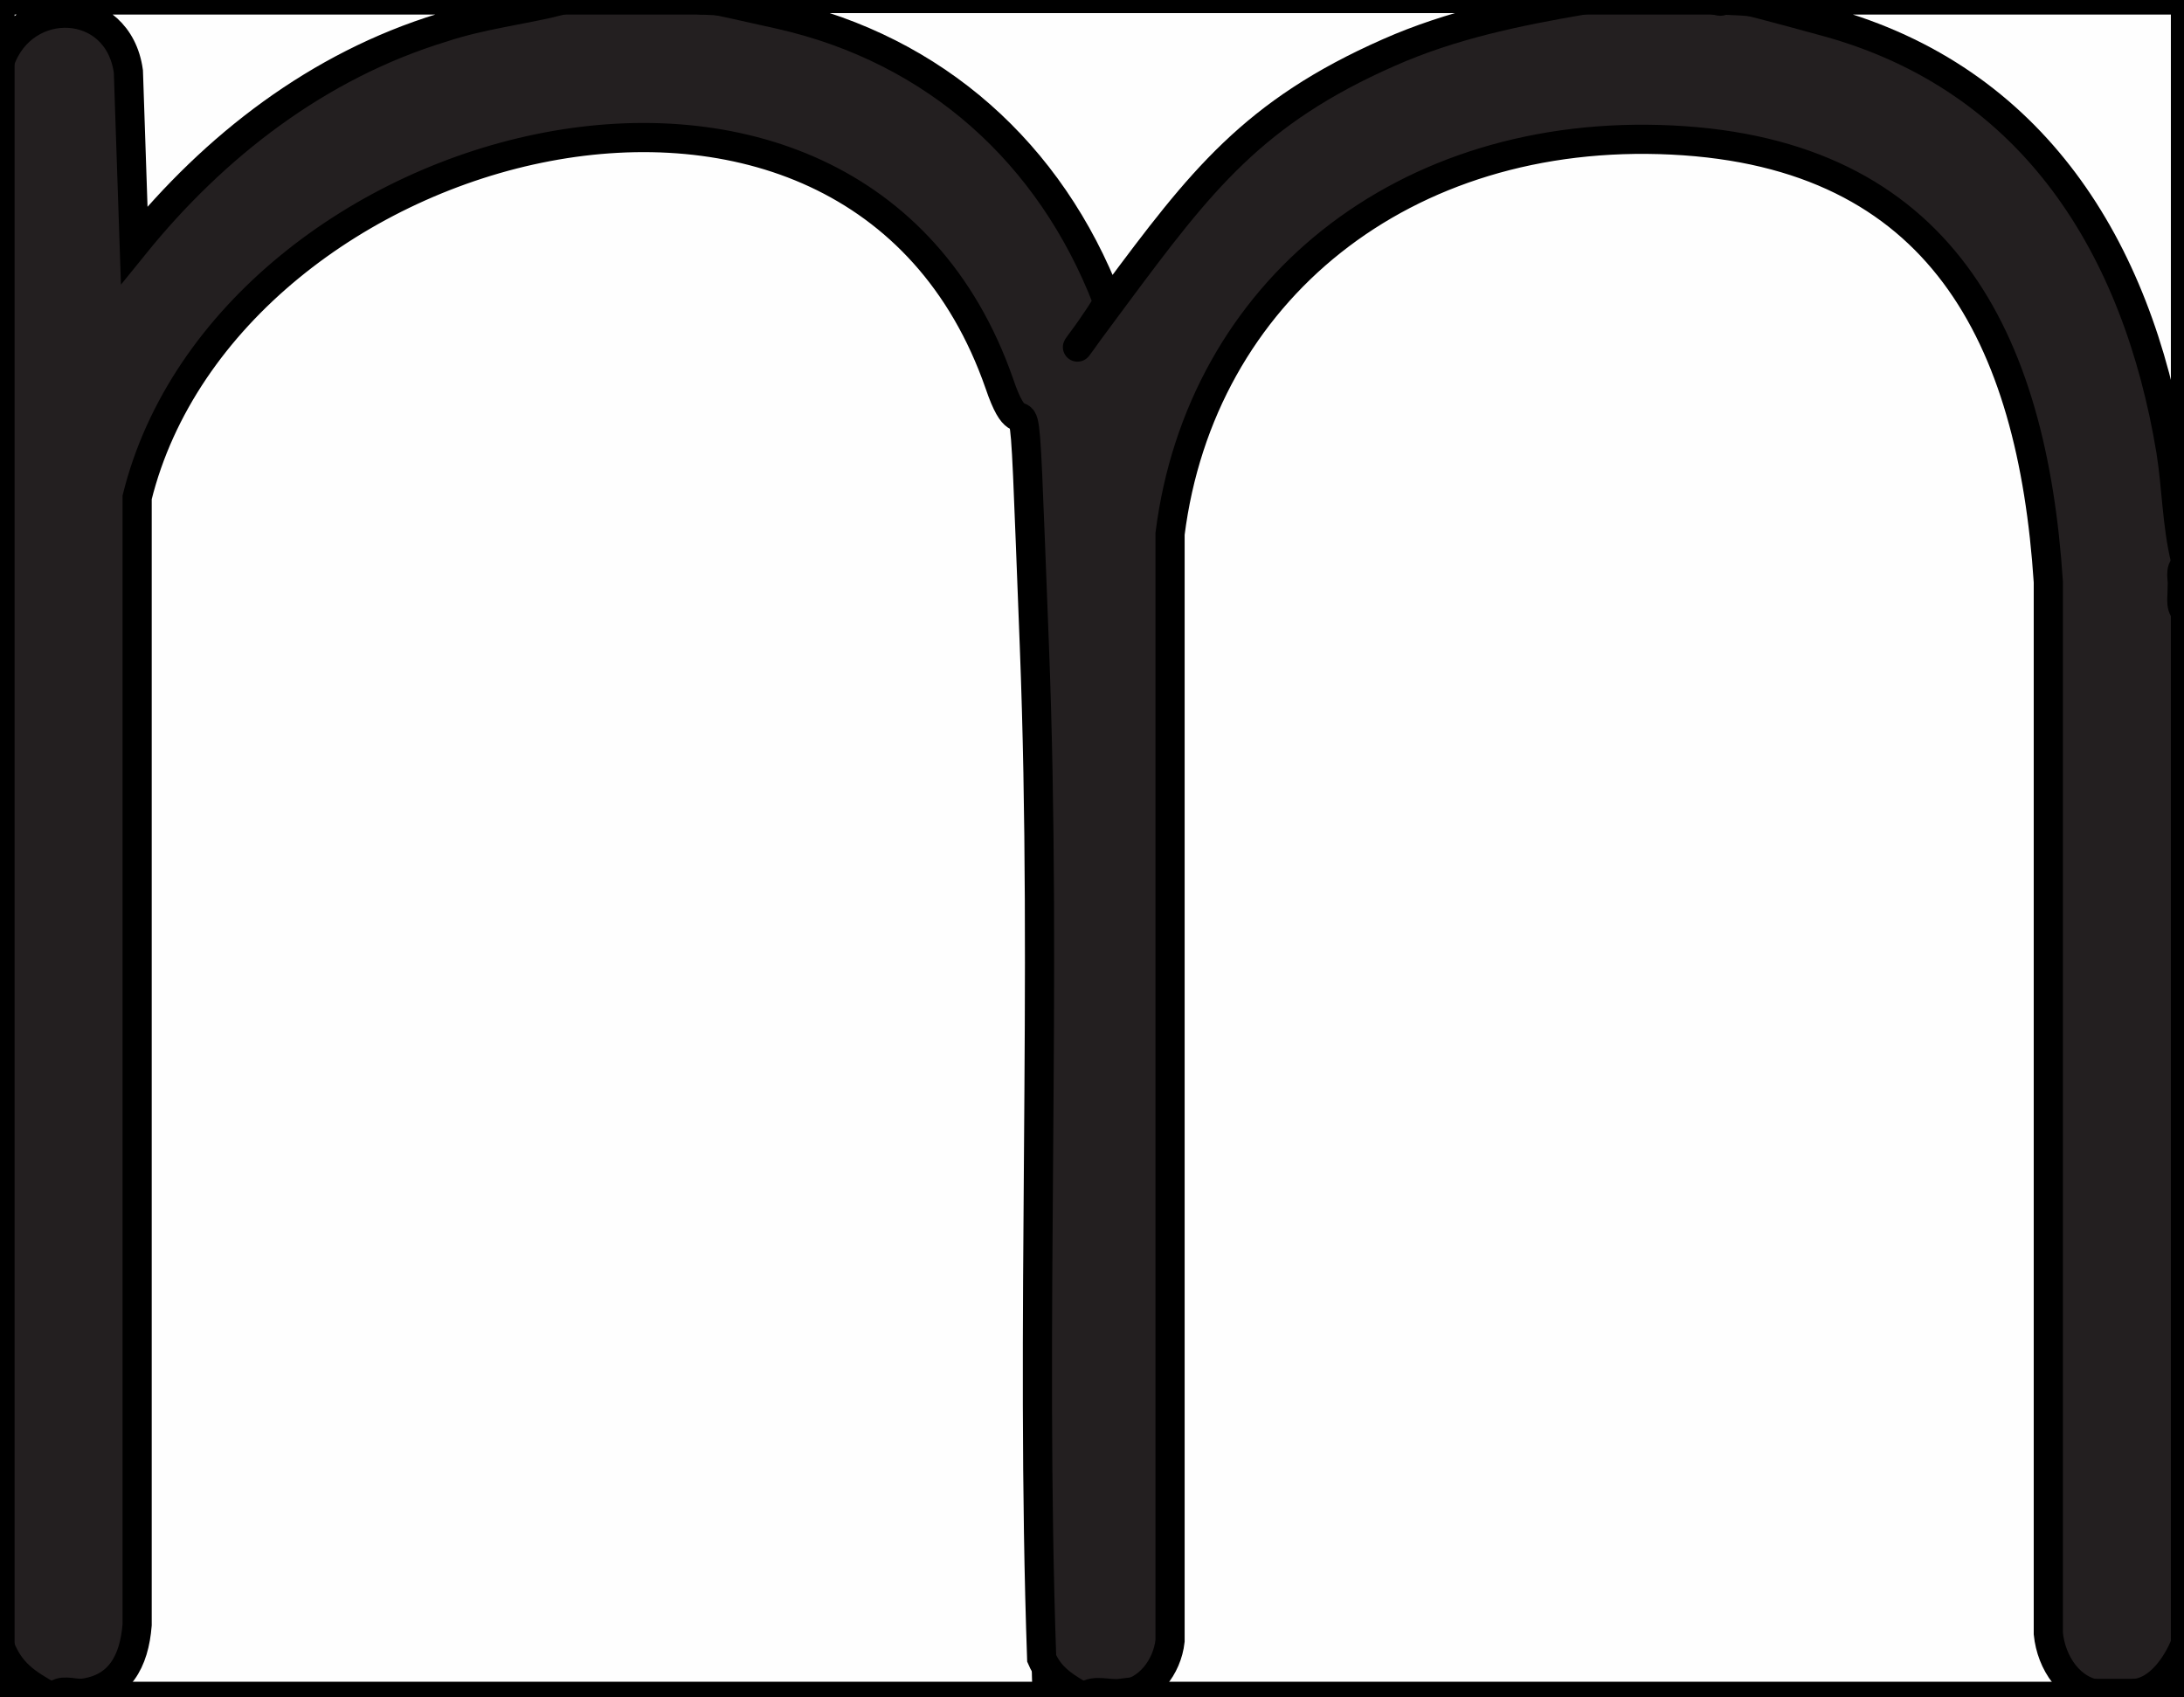
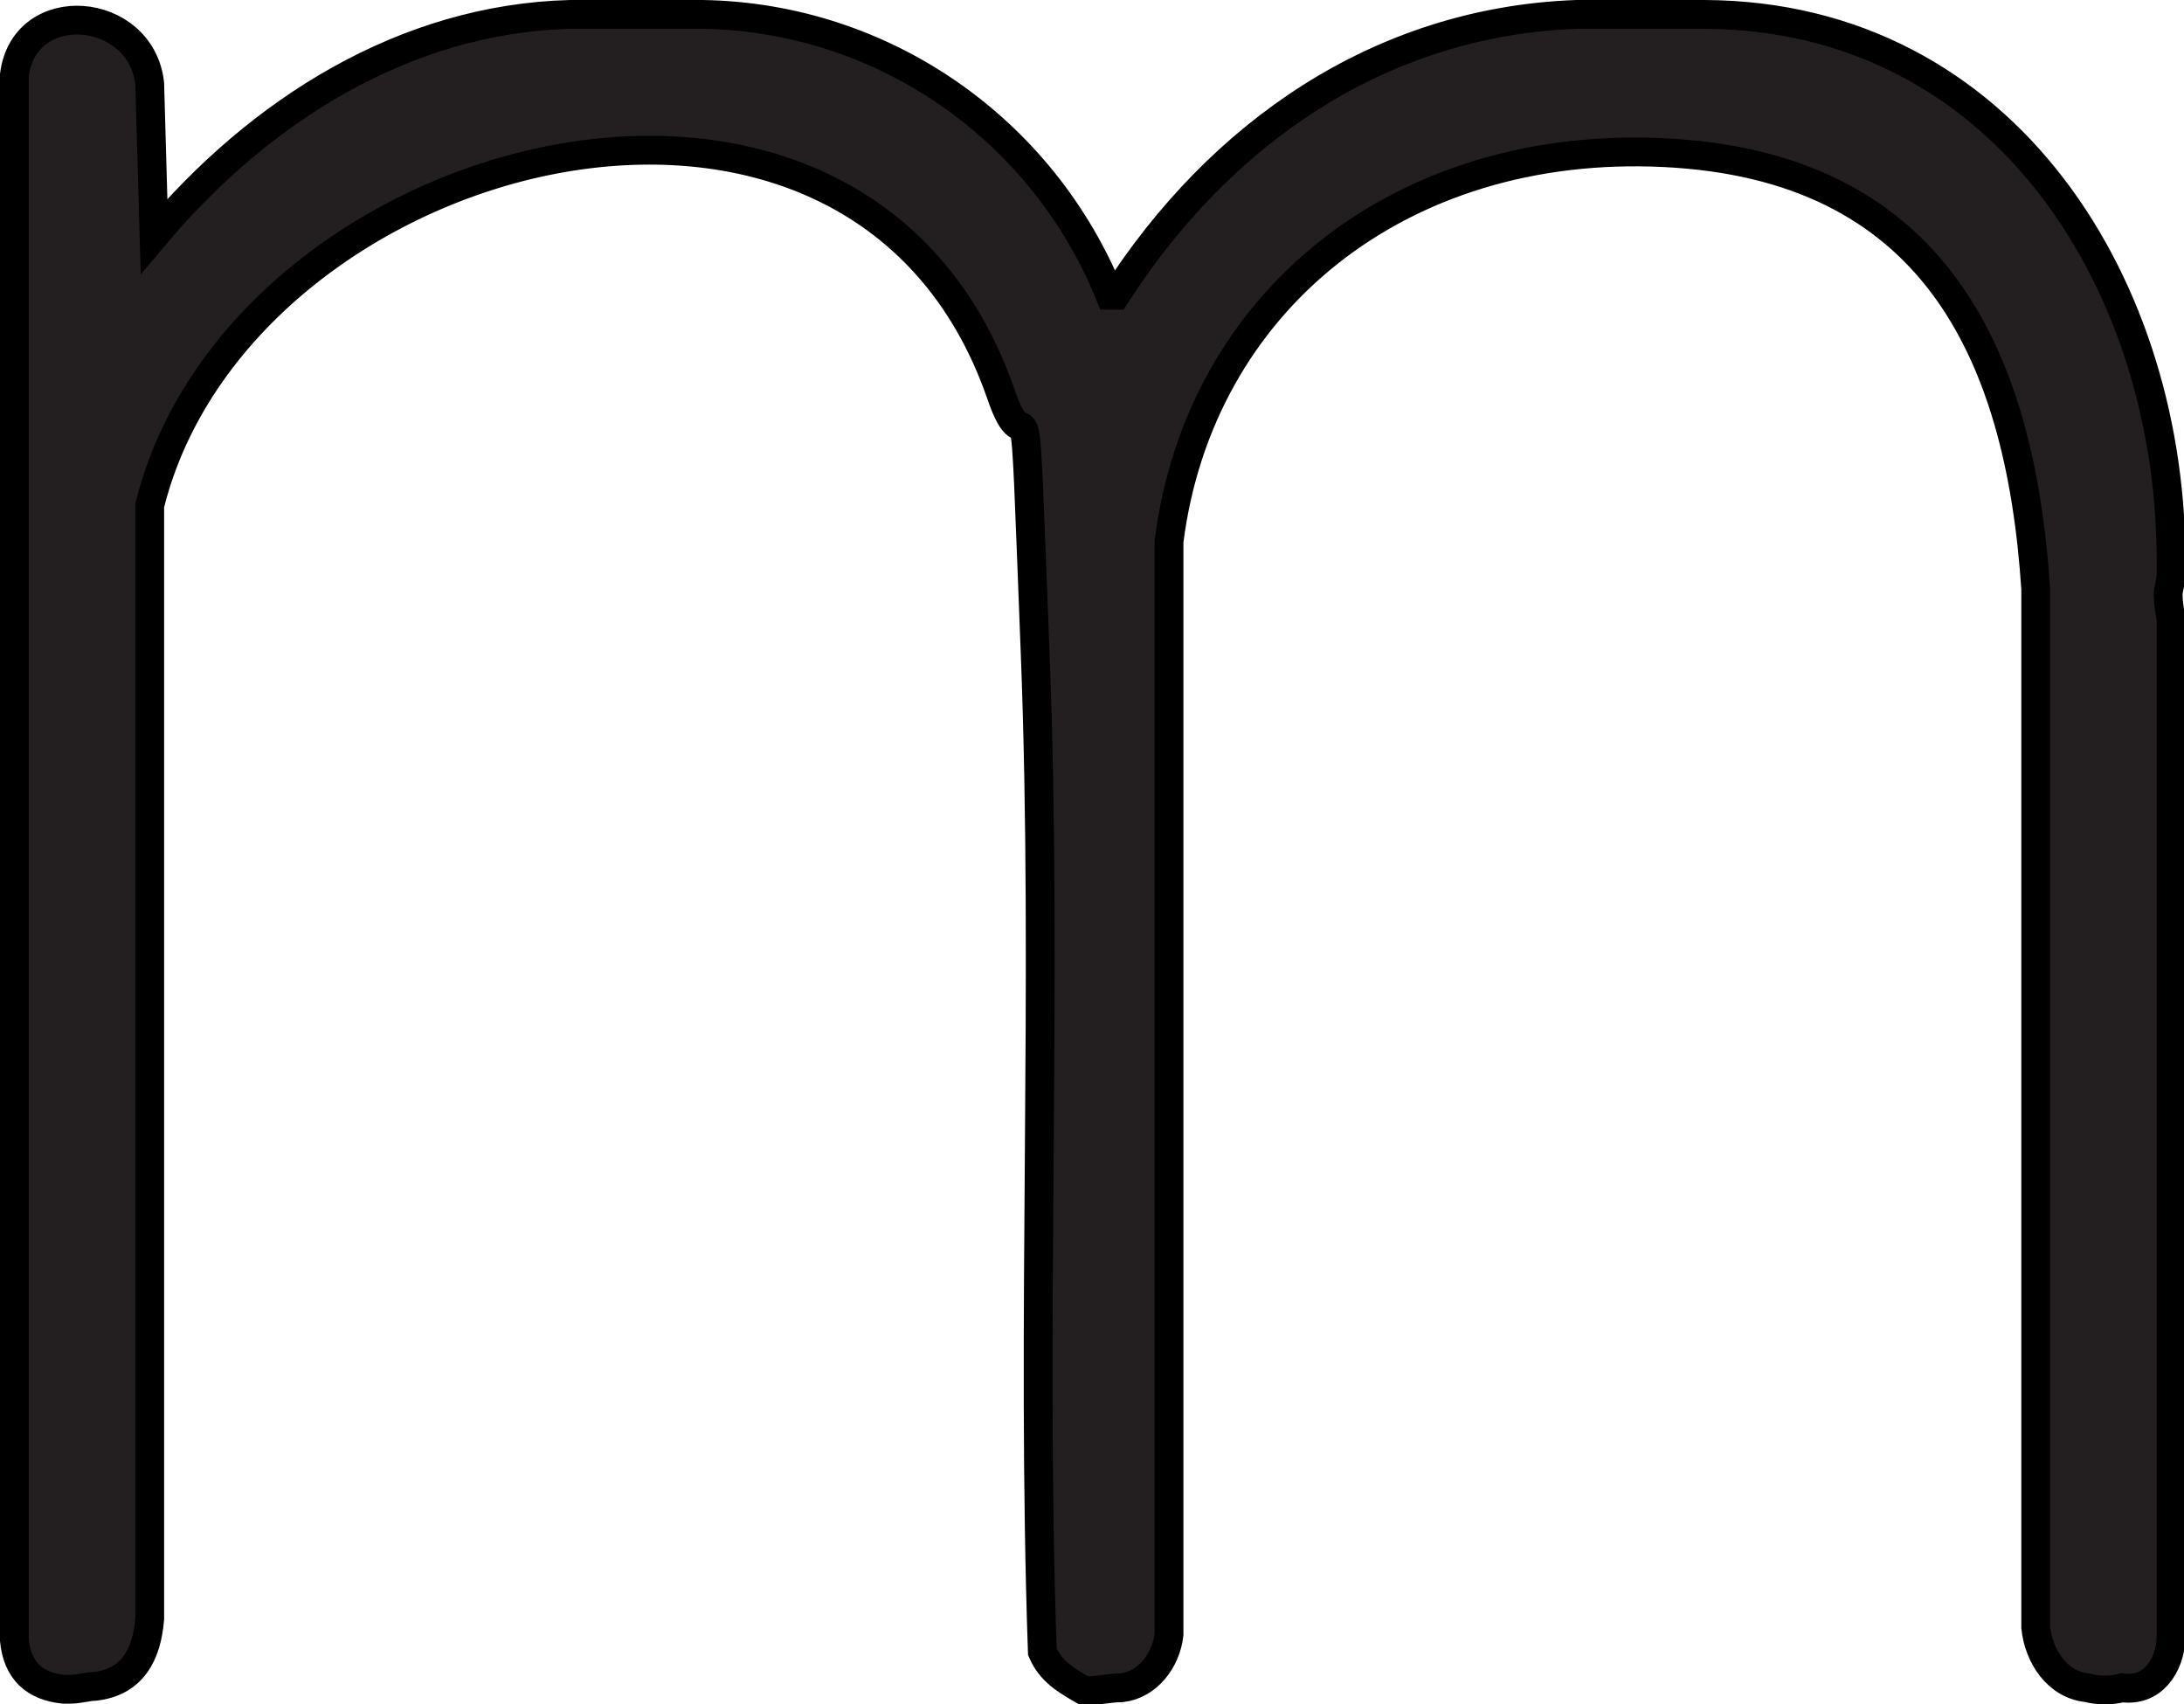
- <svg xmlns="http://www.w3.org/2000/svg" id="Layer_2" version="1.1" viewBox="0 0 149.7 116.3">
+ <svg xmlns="http://www.w3.org/2000/svg" id="Layer_2" version="1.1" viewBox="-1 -1 151.7 118.3">
  <defs>
    <style>
-       .st0 {
-         fill: #6b6869;
-       }
- 
-       .st0, .st1, .st2, .st3, .st4, .st5, .st6, .st7, .st8 {
+       .st8 {
+         fill: #231f20;
        stroke: #000;
        stroke-miterlimit: 10;
        stroke-width: 2px;
      }
- 
-       .st1 {
-         fill: #5c595a;
-       }
- 
-       .st2 {
-         fill: #fefefe;
-       }
- 
-       .st3 {
-         fill: #6f6c6d;
-       }
- 
-       .st4 {
-         fill: #fafafa;
-       }
- 
-       .st5 {
-         fill: #f9f9f9;
-       }
- 
-       .st6 {
-         fill: #908e8f;
-       }
- 
-       .st7 {
-         fill: #585556;
-       }
- 
-       .st8 {
-         fill: #231f20;
-       }
    </style>
  </defs>
-   <path class="st2" d="M74.2,116.3H5.5c-.2,0-.2-.1,0-.2l.3-.5c2.1-.3,3-2.2,3.1-4.2V34.4C12.9,15.4,39.7,3,56.9,11.8s13.8,16.7,14.2,27.9.5,15.8.5,23.7c-.1,16.7-.2,33.4.1,50s1.8,2,2.4,2.2v.6Z" />
-   <path class="st2" d="M144,116.1c.2,0,.2.1,0,.2h-67.2c-.2,0-.2-.1,0-.2l.2-.5c1.5-.4,2.5-1.8,2.7-3.2V36.4c2.7-19.8,23.6-31.4,42.3-26.3,13.7,3.8,18.2,16.7,18.9,29.7v72c.1,1.7,1.1,3.3,2.9,3.7l.3.5Z" />
  <path class="st8" d="M47.8,0c12.5.2,23.6,7.9,28.3,19.5h.4C83.7,8.3,94.8.5,108.5,0h8.9c21,.1,32.6,19.1,32.4,38.4v.5c0,.5-.2,1-.2,1.4,0,.5.1,1.1.2,1.7v70.8c-.1,1.9-1.3,3.7-3.4,3.4-.7.2-1.7.2-2.4,0-2.1-.2-3.4-2.2-3.6-4.2V39.9c-1.1-16.8-7.4-29.4-25.8-30.3s-32.3,10.4-34.4,27v75.9c-.2,1.8-1.5,3.5-3.3,3.7-.8,0-1.6.2-2.4.2h-.2c-1.2-.7-2.3-1.3-2.9-2.7-.8-23,.4-46.3-.5-69.4s-.3-11.8-2.4-18C58.5-2.4,15.6,9.1,9.4,34.1v77.3c-.2,2.5-1.2,4.4-3.8,4.7-.5,0-1.1.2-1.7.2h-.5c-2-.2-3.2-1.3-3.4-3.4V4.2C.7-1.3,8.8-.6,9.4,4.8l.3,10.6C17,6.7,27.1.3,38.6,0h9.1Z" />
-   <path class="st2" d="M108.5,0c-4.6.8-9,1.7-13.3,3.6-9.3,4.1-12.9,8.8-18.7,16.6s-.2.5-.6.4c-3.9-10.1-11.8-17.2-22.4-19.6s-3.9-.6-5.8-1.1h60.7Z" />
-   <path class="st2" d="M117.4,0h32.4v38.4c-.6-2.5-.6-5-1-7.5-2.3-13.9-9.4-25.5-23.6-29.4s-5.2-.9-7.7-1.5Z" />
-   <path class="st2" d="M38.6,0c-2.8.7-5.6,1-8.3,1.9-8.5,2.6-15.6,8.1-21.1,14.9l-.4-11.9C8.1-.2,1.6-.4,0,4.2V0h38.6Z" />
-   <path class="st5" d="M149.8,112.7v3.6h-3.4c-.2,0-.2-.1,0-.2,1.6-.2,2.8-1.9,3.4-3.4Z" />
-   <path class="st4" d="M0,112.9c.7,1.8,1.8,2.5,3.4,3.4H0v-3.4Z" />
-   <path class="st0" d="M76.8,116.1v.2h-2.4c.6-.5,1.6-.1,2.4-.2Z" />
-   <path class="st3" d="M146.4,116.1v.2h-2.4v-.2c.6,0,1.8,0,2.4,0Z" />
-   <path class="st7" d="M149.8,41.9c-.4-.3-.2-1.2-.2-1.7,0-.2.1-.2.2,0v1.7Z" />
-   <path class="st1" d="M5.5,116.1v.2h-1.7c.3-.5,1.2-.2,1.7-.2Z" />
-   <path class="st6" d="M149.8,40.2h-.2c0-.5-.2-1.2.2-1.4v1.4Z" />
</svg>
